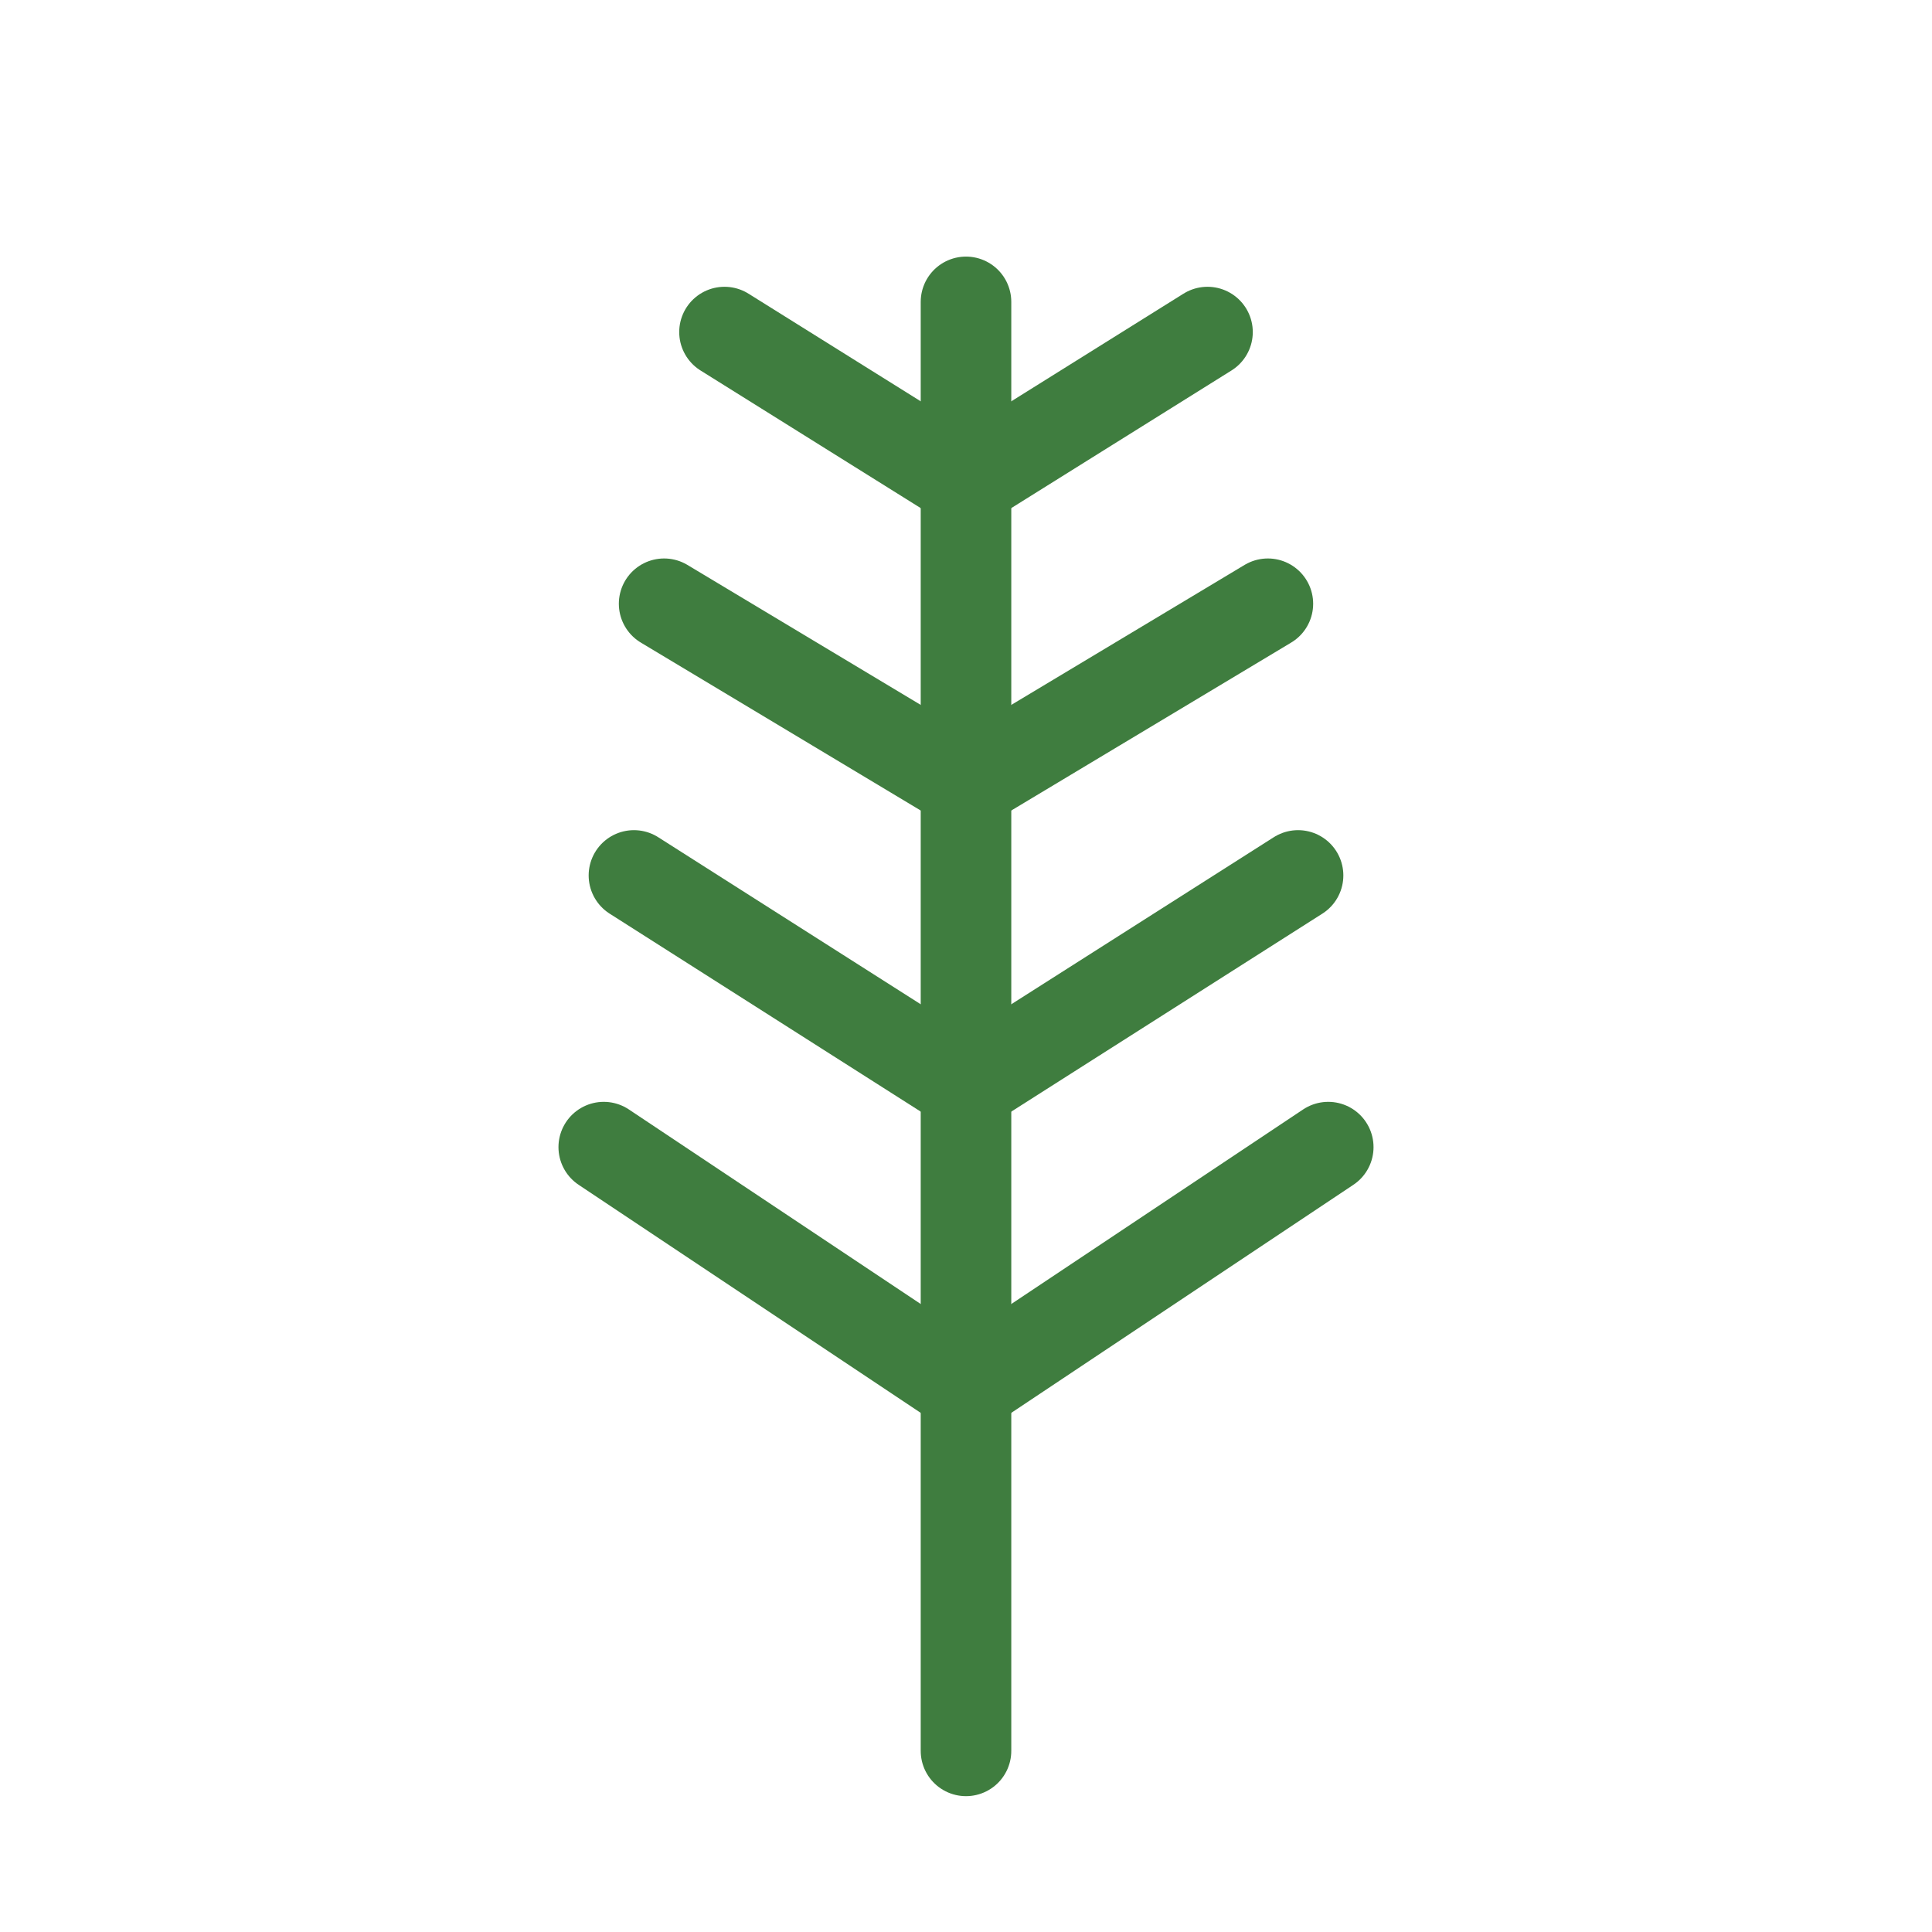
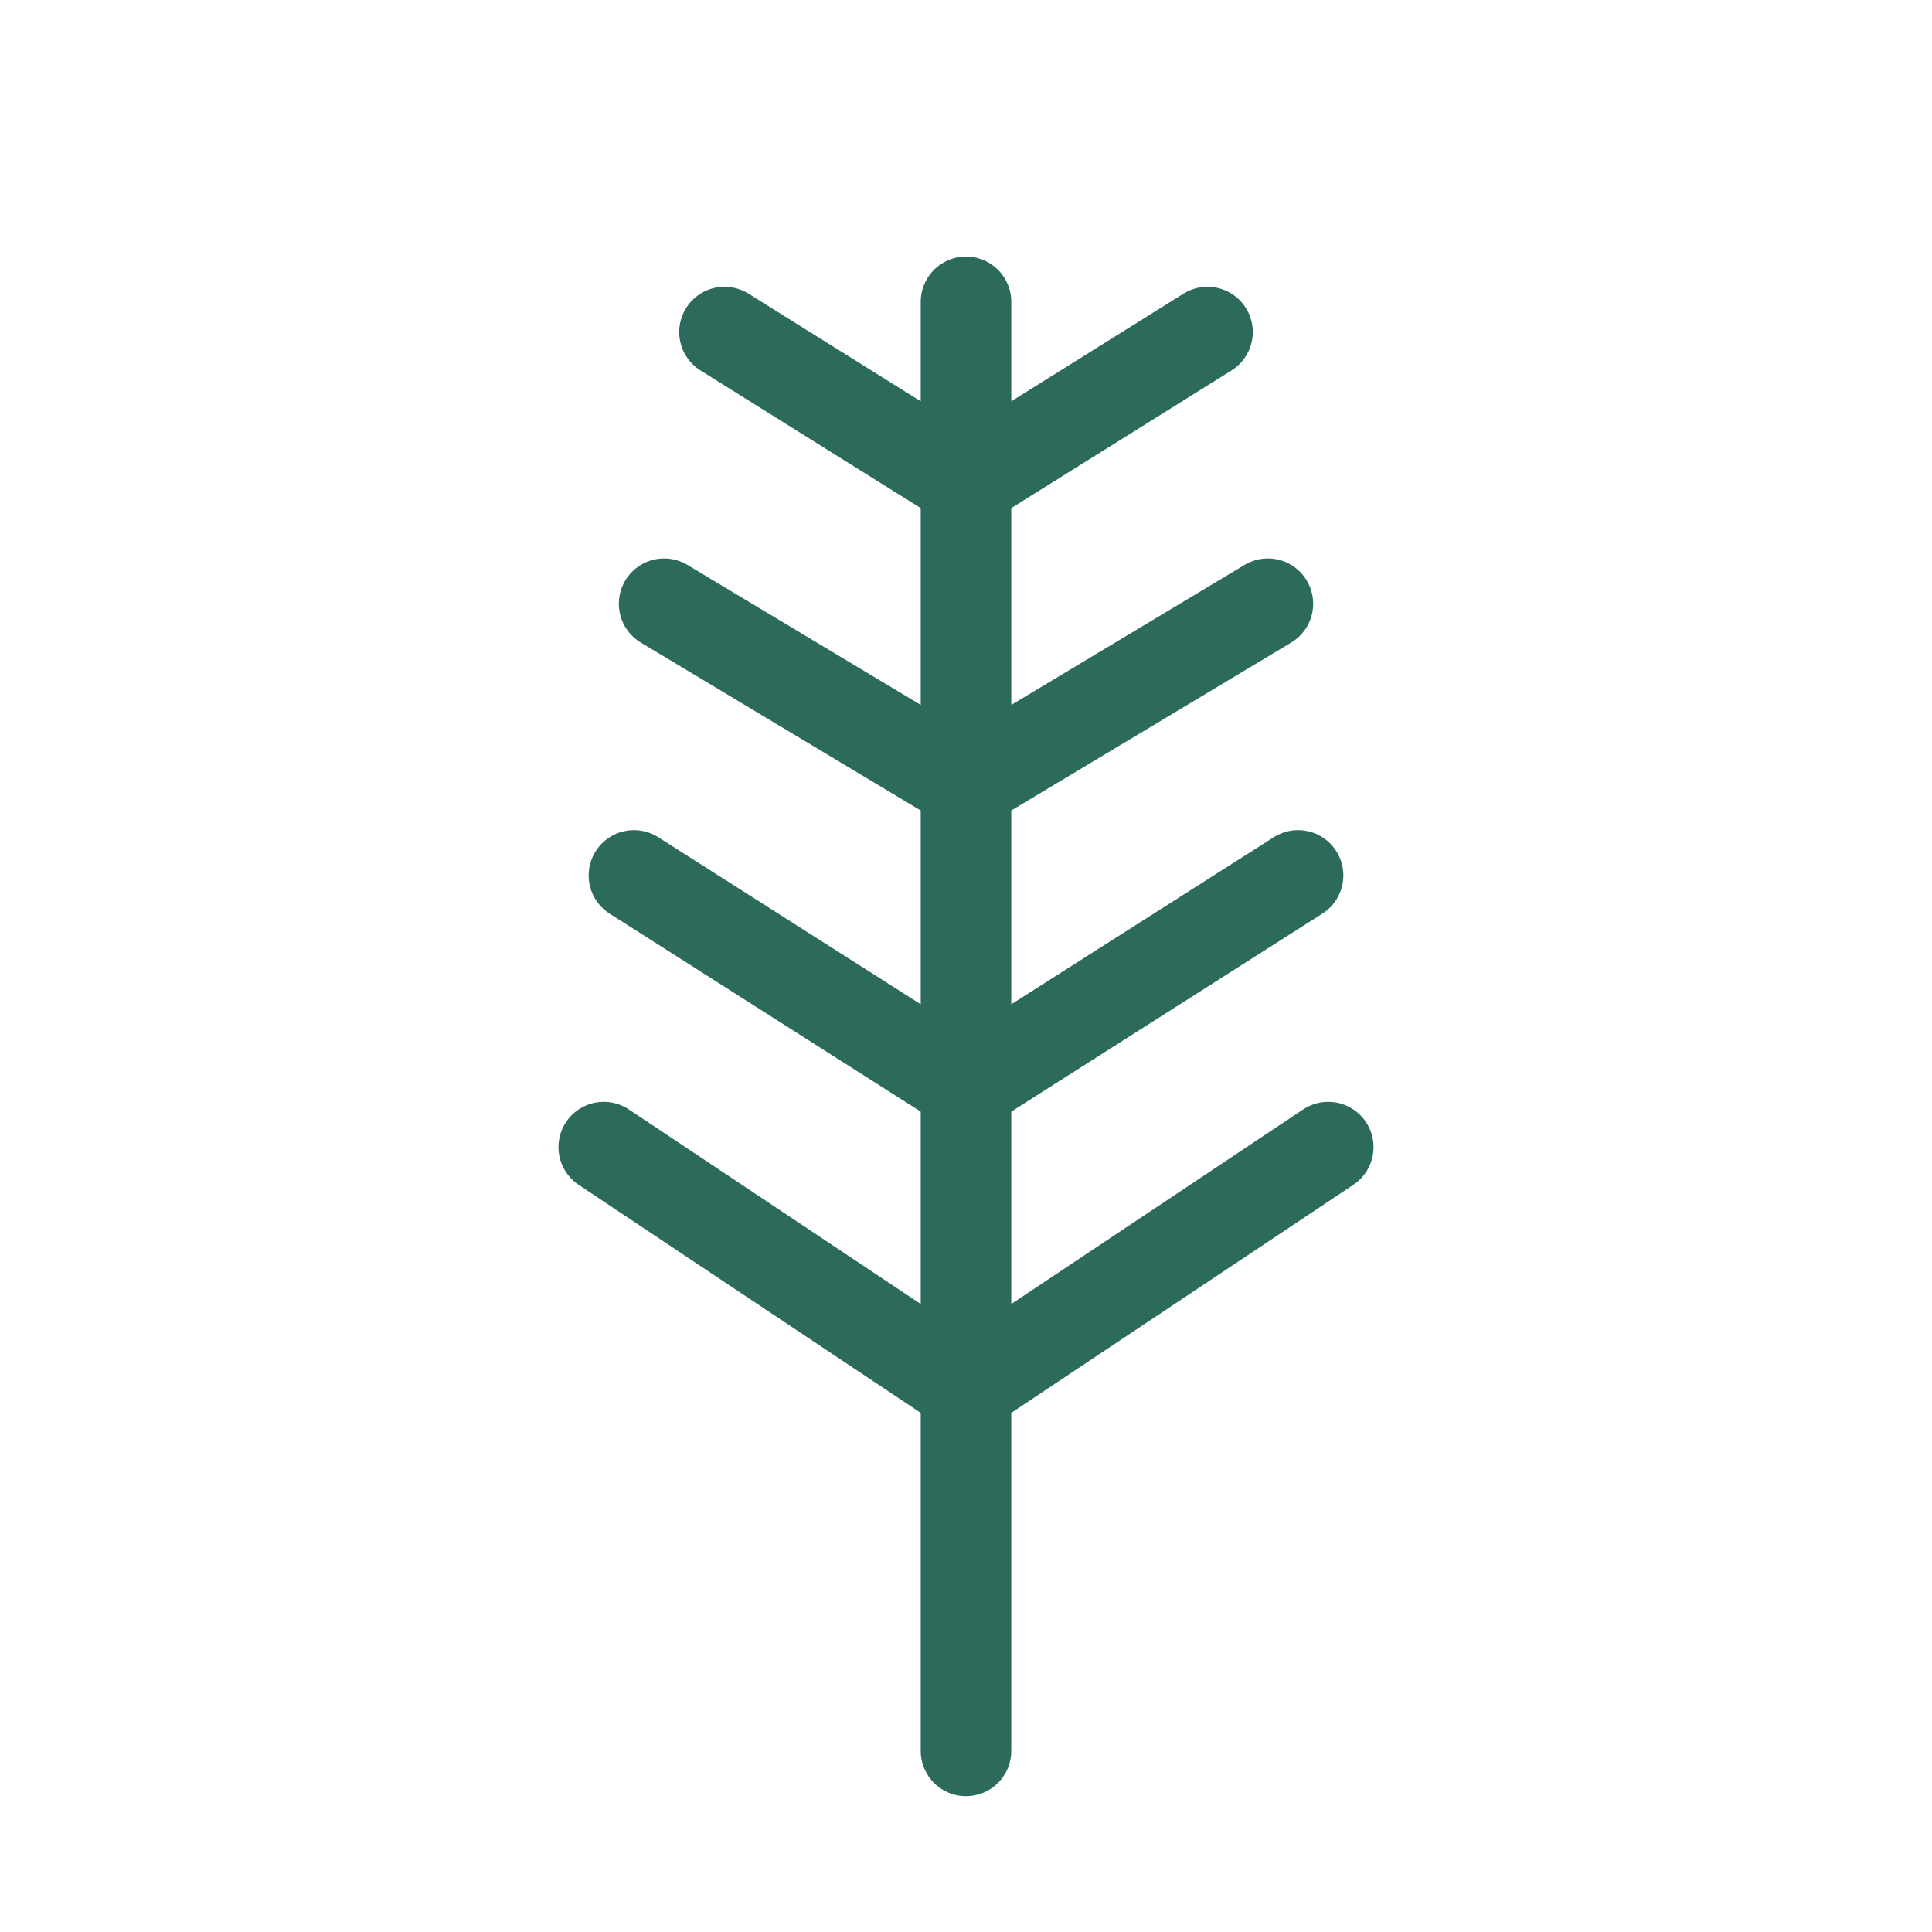
<svg xmlns="http://www.w3.org/2000/svg" viewBox="0 0 64 64">
-   <g fill="none" stroke="#3f7d3f" stroke-width="3" stroke-linecap="round">
+   <g fill="none" stroke="#2c6a5b" stroke-width="3" stroke-linecap="round">
    <path d="M32 58 L32 10" />
    <path d="M32 46 L20 38" />
    <path d="M32 46 L44 38" />
    <path d="M32 36 L21 29" />
    <path d="M32 36 L43 29" />
    <path d="M32 26 L22 20" />
    <path d="M32 26 L42 20" />
    <path d="M32 16 L24 11" />
    <path d="M32 16 L40 11" />
  </g>
</svg>
